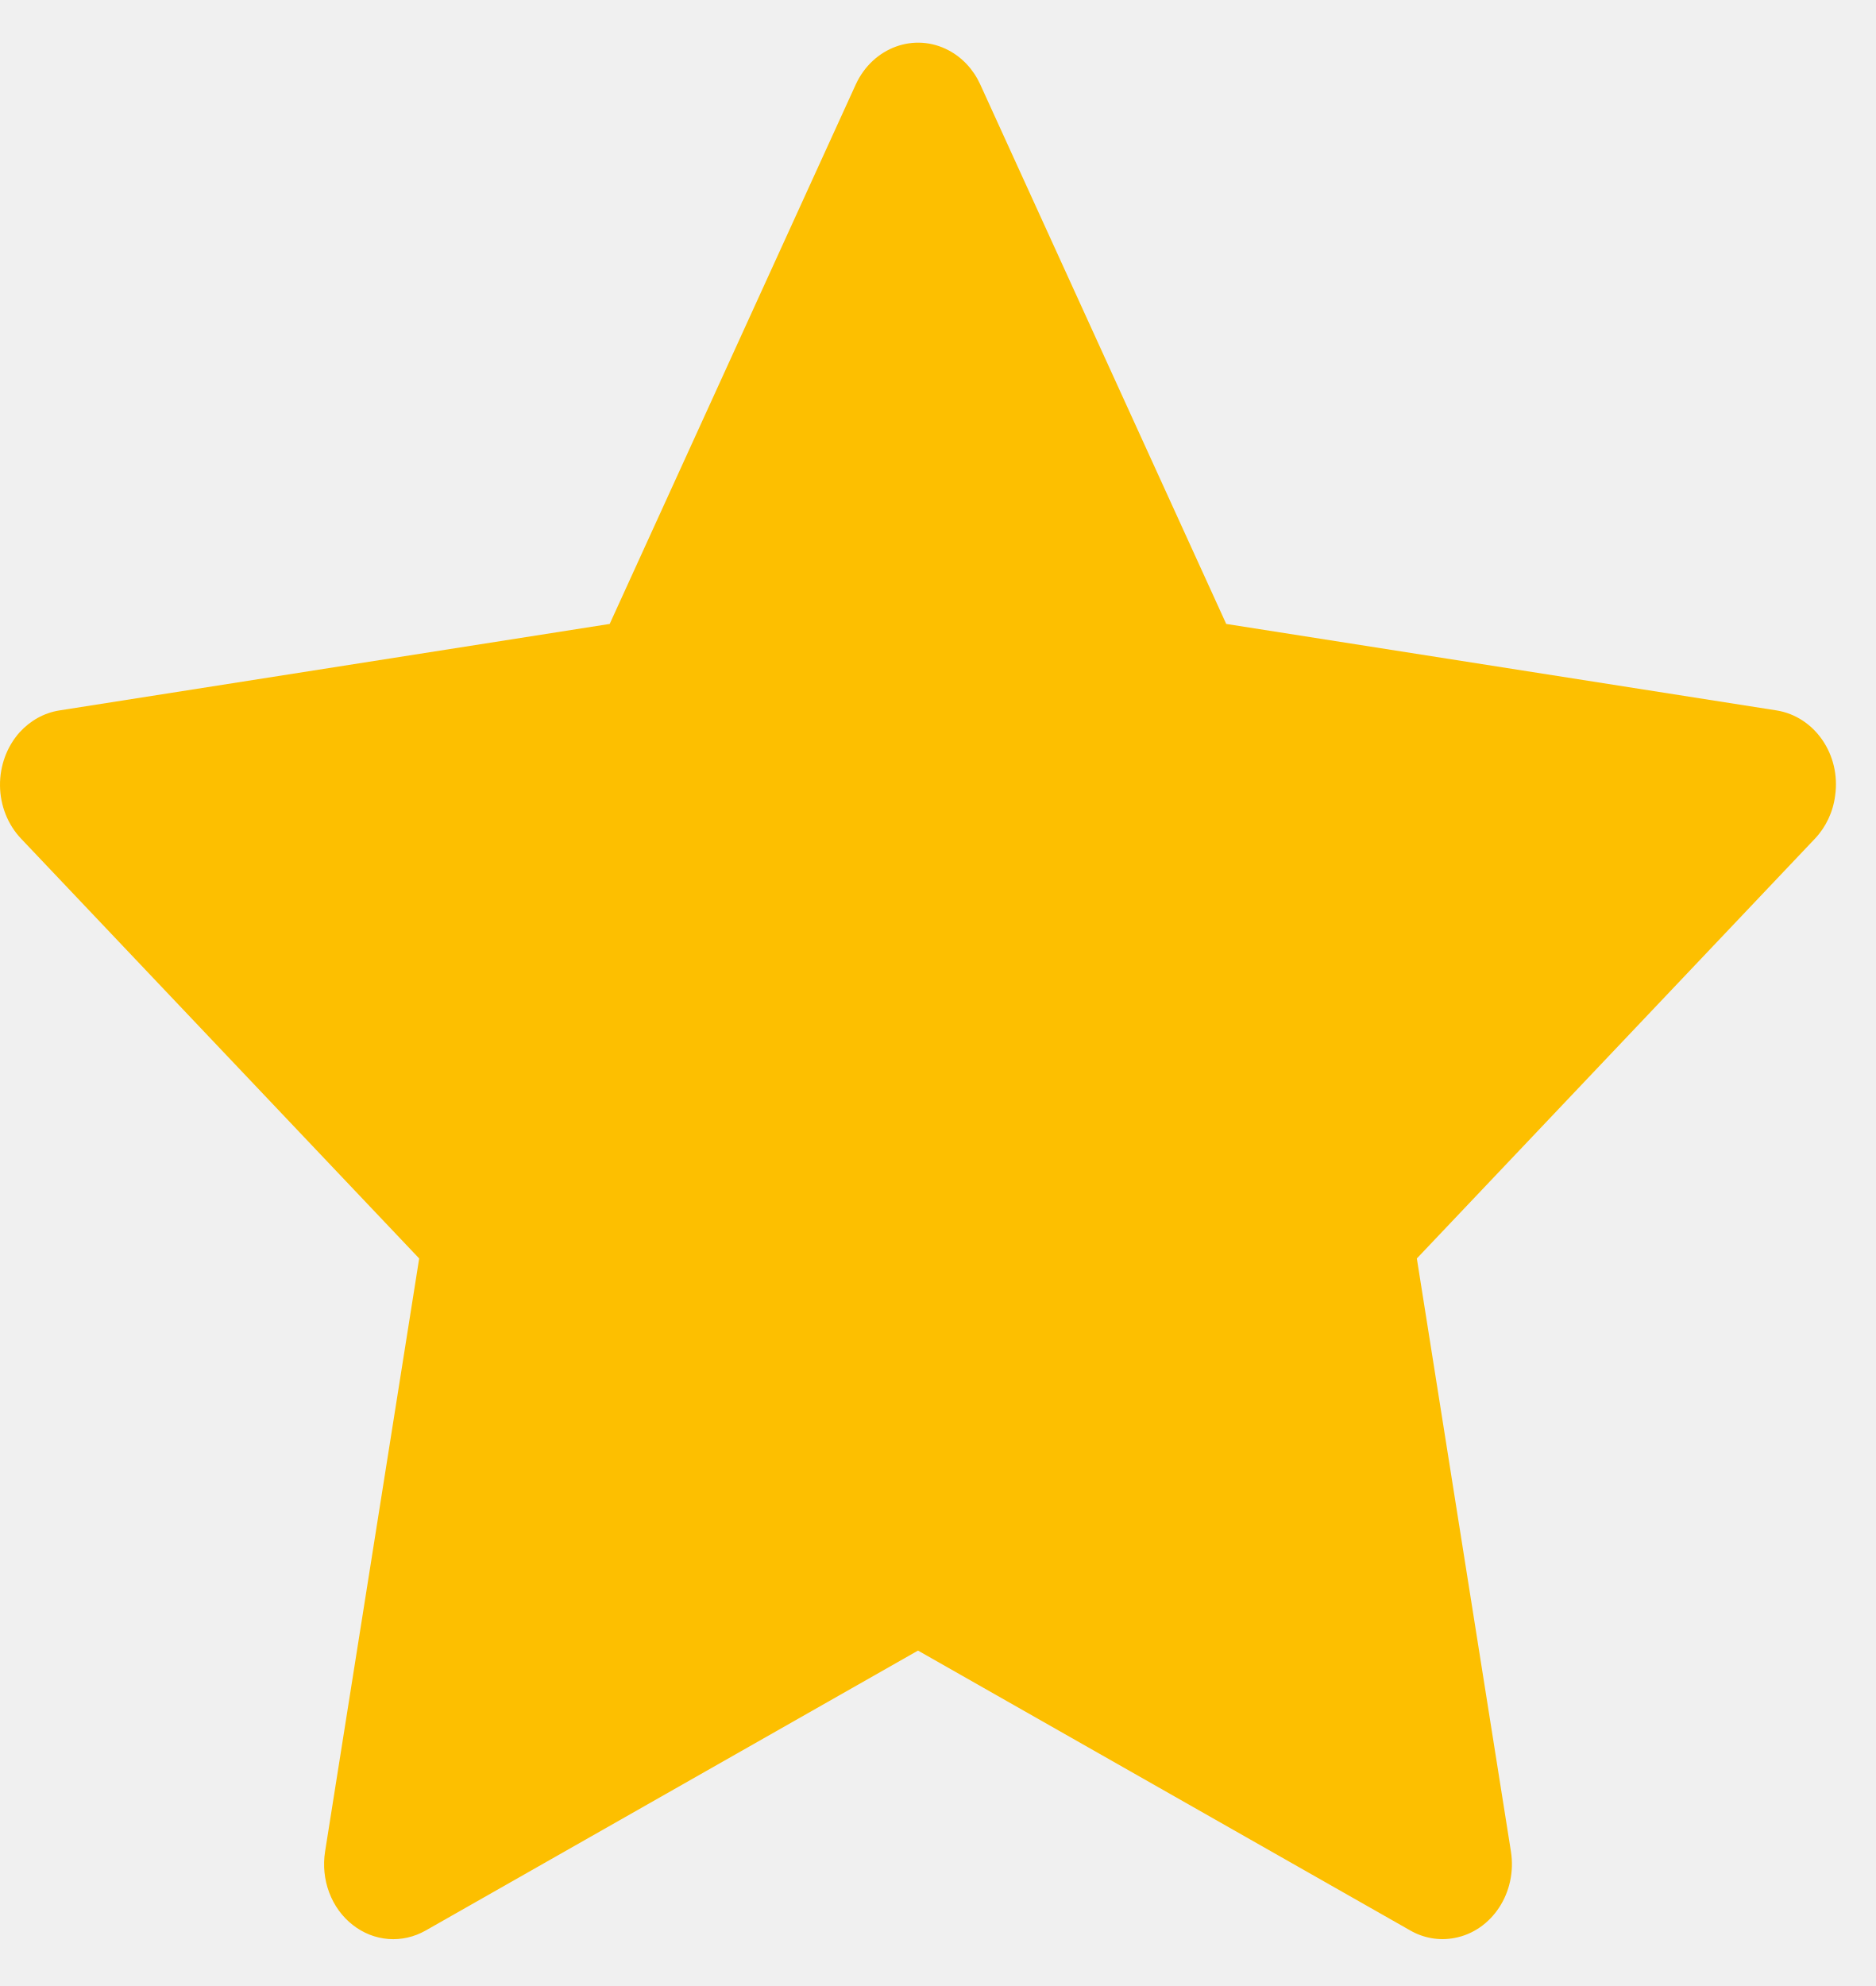
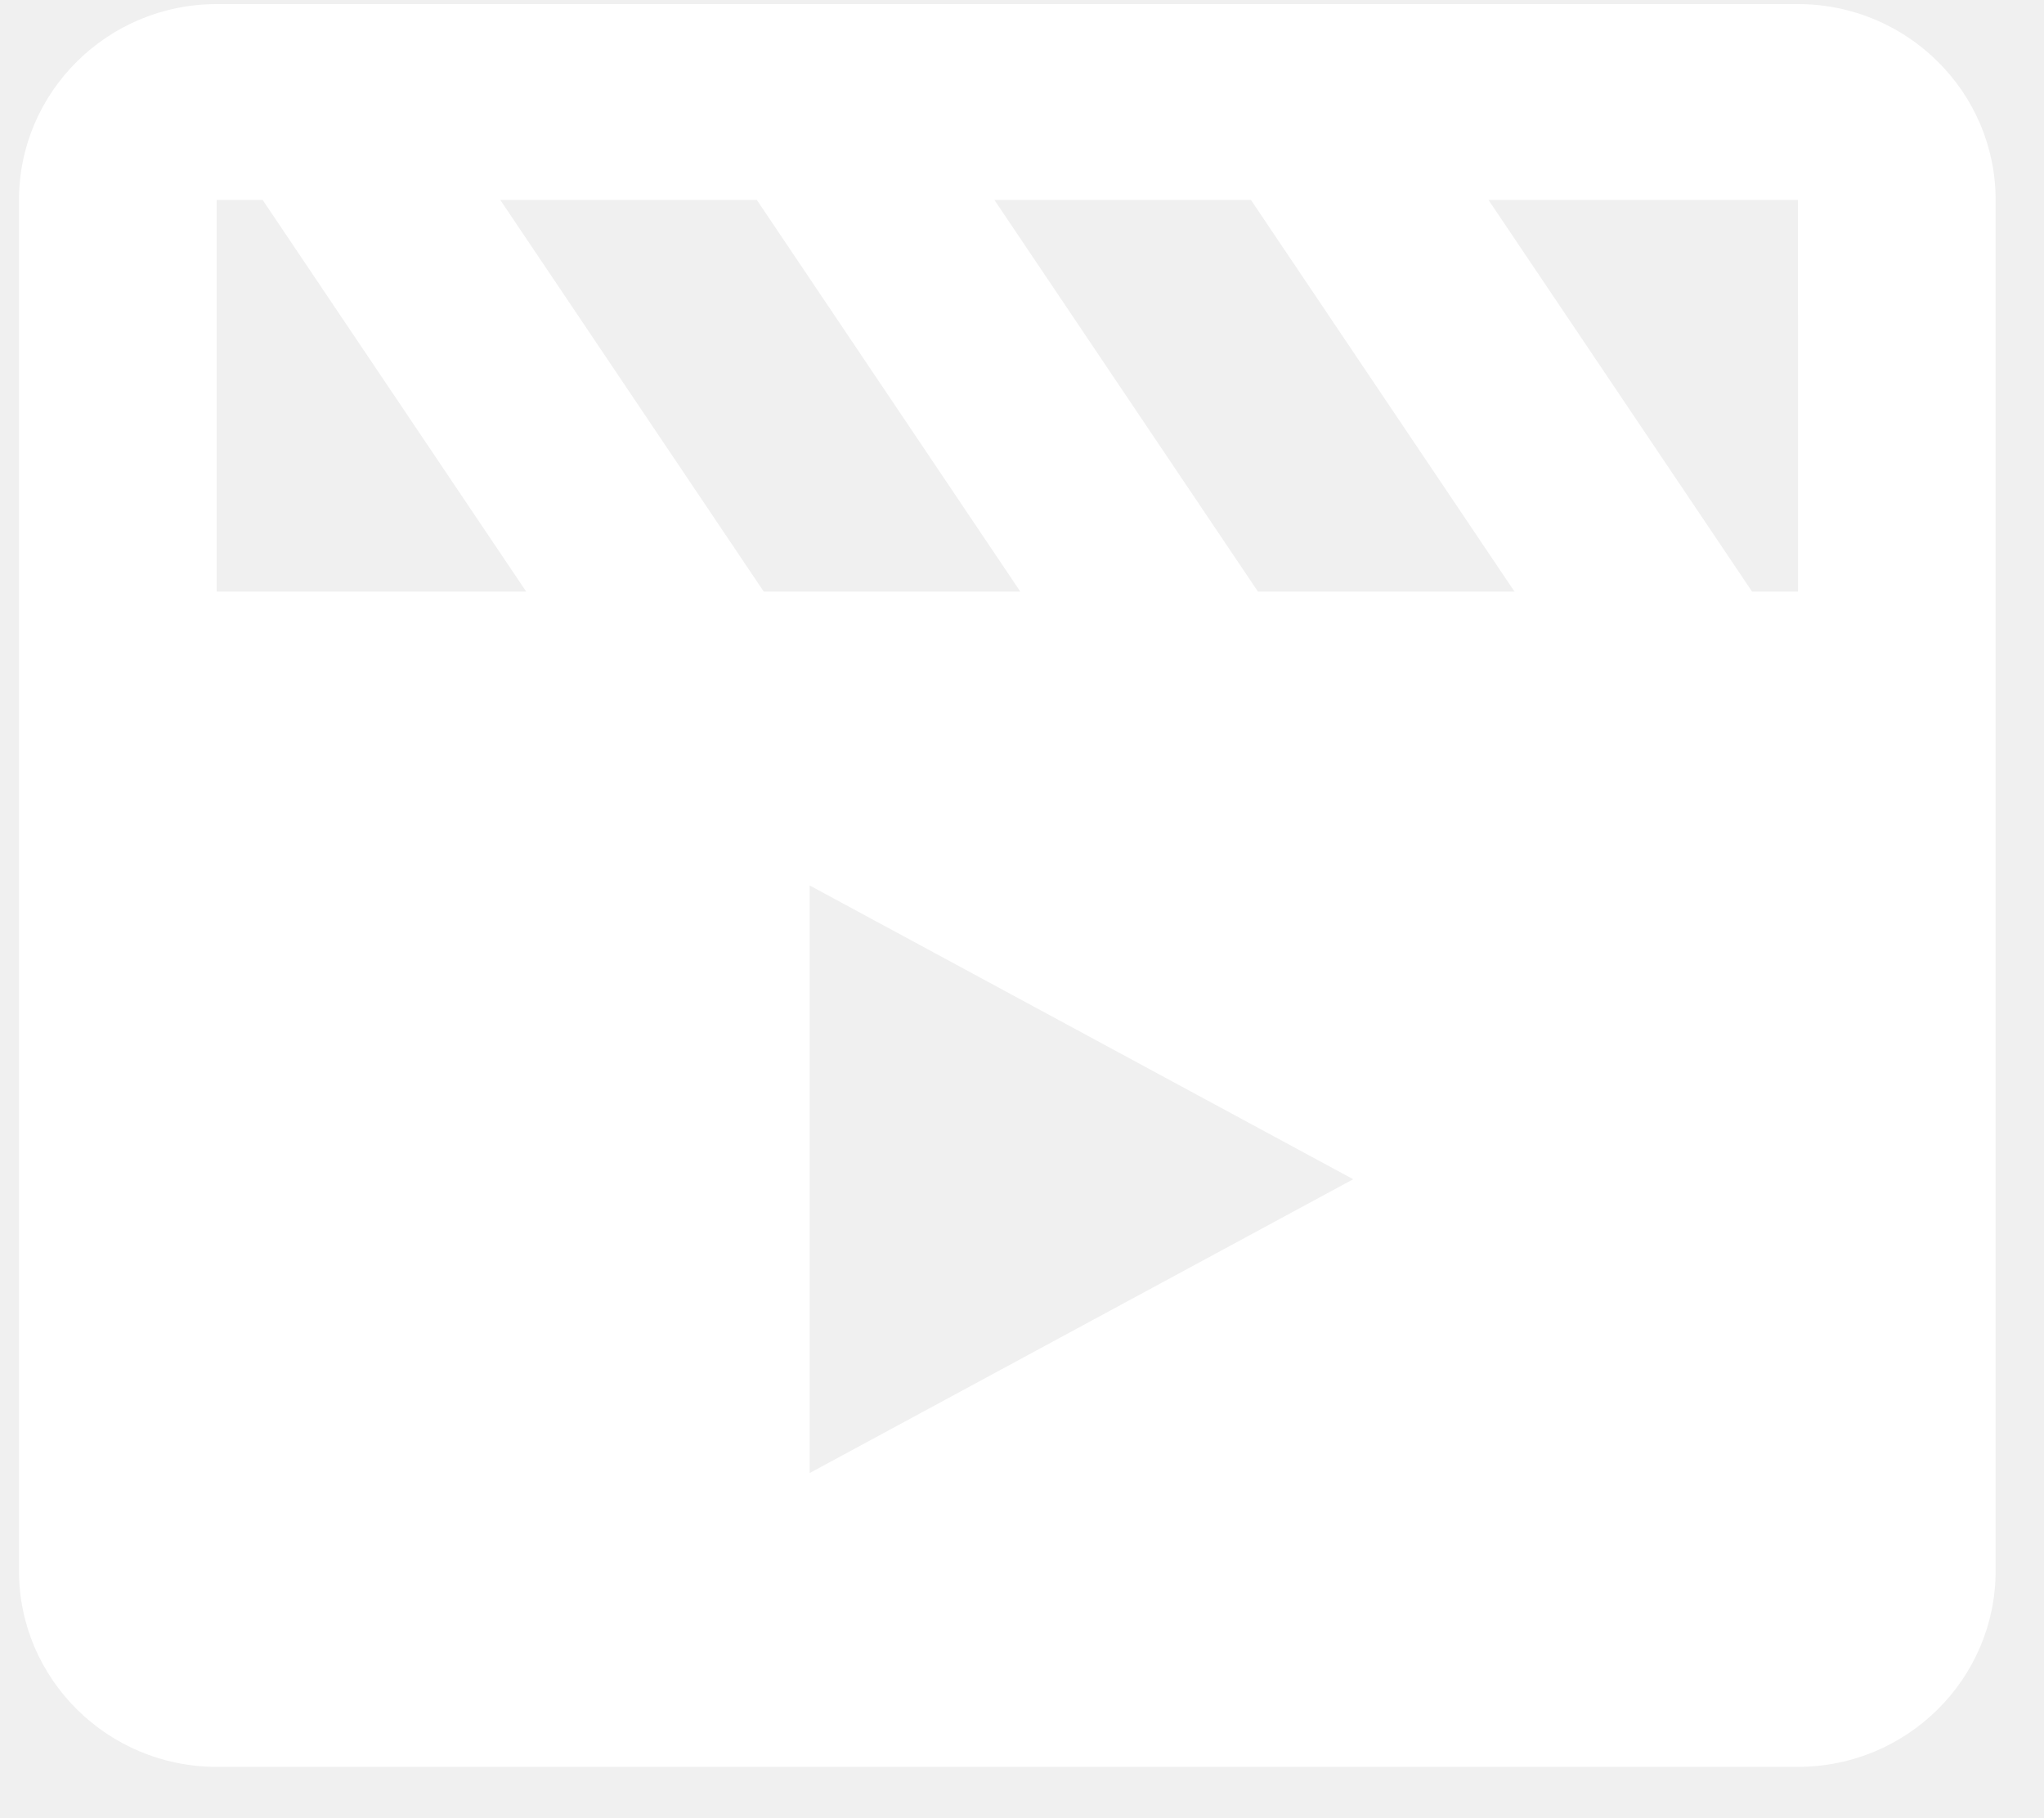
- <svg xmlns="http://www.w3.org/2000/svg" width="17" height="18" viewBox="0 0 17 18" fill="none">
-   <path d="M16.106 6.439L11.116 5.655L8.886 0.765C8.825 0.631 8.725 0.523 8.601 0.457C8.29 0.291 7.913 0.429 7.758 0.765L5.527 5.655L0.538 6.439C0.4 6.461 0.275 6.531 0.178 6.637C0.062 6.767 -0.002 6.941 5.53105e-05 7.121C0.002 7.302 0.071 7.474 0.19 7.6L3.8 11.406L2.947 16.781C2.927 16.906 2.94 17.035 2.984 17.152C3.028 17.27 3.102 17.372 3.197 17.446C3.292 17.521 3.404 17.565 3.521 17.574C3.638 17.583 3.755 17.556 3.859 17.497L8.322 14.96L12.785 17.497C12.907 17.567 13.048 17.591 13.184 17.565C13.526 17.502 13.755 17.151 13.697 16.781L12.844 11.406L16.454 7.6C16.552 7.496 16.617 7.36 16.636 7.211C16.689 6.839 16.45 6.495 16.106 6.439Z" fill="#FDBF00" />
+ <svg xmlns="http://www.w3.org/2000/svg" width="27" height="24" viewBox="0 0 27 24" fill="none">
+   <path d="M23.75 0.054H2.862C1.422 0.054 0.251 1.214 0.251 2.64V20.746C0.251 22.173 1.422 23.333 2.862 23.333H23.75C25.19 23.333 26.361 22.173 26.361 20.746V2.64C26.361 1.214 25.19 0.054 23.75 0.054ZM23.751 7.813C23.75 7.813 23.75 7.813 23.751 7.813H23.144L19.662 2.64H23.75L23.751 7.813ZM17.875 15.573L10.695 19.453V11.693L17.875 15.573ZM16.617 7.813L13.135 2.64H16.524L20.006 7.813H16.617ZM13.478 7.813H10.089L6.608 2.64H9.997L13.478 7.813ZM2.862 2.64H3.469L6.951 7.813H2.862V2.64Z" fill="white" />
</svg>
